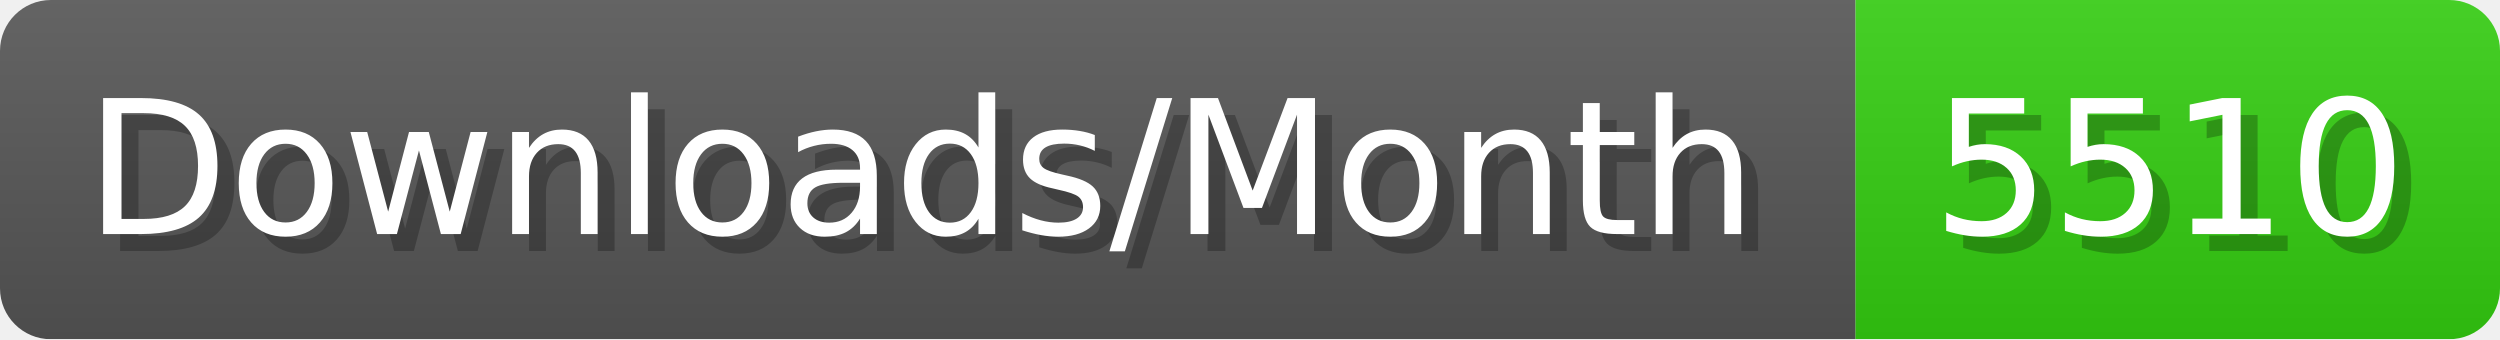
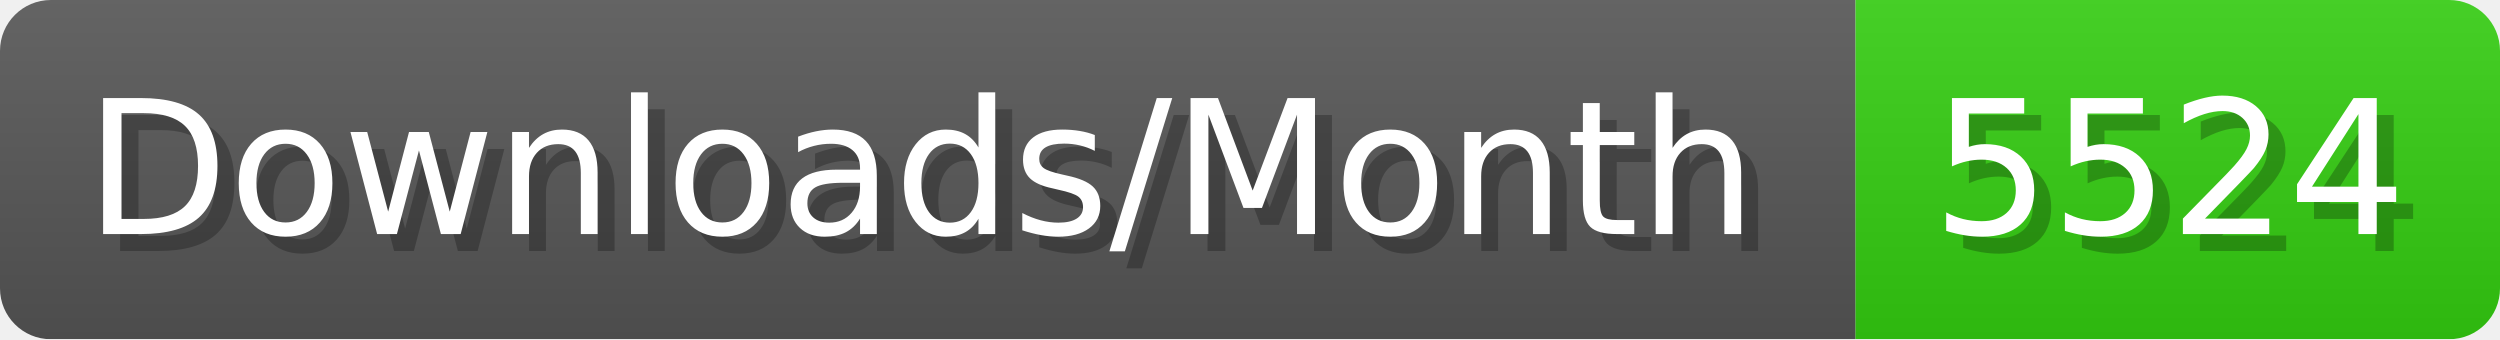
- <svg xmlns="http://www.w3.org/2000/svg" width="147.4" height="20" viewBox="0 0 1474 200" role="img" aria-label="Downloads/Month: 5510">
+ <svg xmlns="http://www.w3.org/2000/svg" width="147.4" height="20" viewBox="0 0 1474 200" role="img" aria-label="Downloads/Month: 5524">
  <linearGradient id="YlXUI" x2="0" y2="100%">
    <stop offset="0" stop-opacity=".1" stop-color="#EEE" />
    <stop offset="1" stop-opacity=".1" />
  </linearGradient>
  <mask id="JHhop">
    <rect width="1474" height="200" rx="30" fill="#FFF" />
  </mask>
  <g mask="url(#JHhop)">
    <rect width="1094" height="200" fill="#555" />
    <rect width="380" height="200" fill="#3C1" x="1094" />
    <rect width="1474" height="200" fill="url(#YlXUI)" />
  </g>
  <g aria-hidden="true" fill="#fff" text-anchor="start" font-family="Verdana,DejaVu Sans,sans-serif" font-size="110">
    <text x="60" y="148" textLength="994" fill="#000" opacity="0.25">Downloads/Month</text>
    <text x="50" y="138" textLength="994">Downloads/Month</text>
-     <text x="1149" y="148" textLength="280" fill="#000" opacity="0.25">5510</text>
-     <text x="1139" y="138" textLength="280">5510</text>
+     <text x="1149" y="148" textLength="280" fill="#000" opacity="0.25">5524</text>
+     <text x="1139" y="138" textLength="280">5524</text>
  </g>
</svg>
